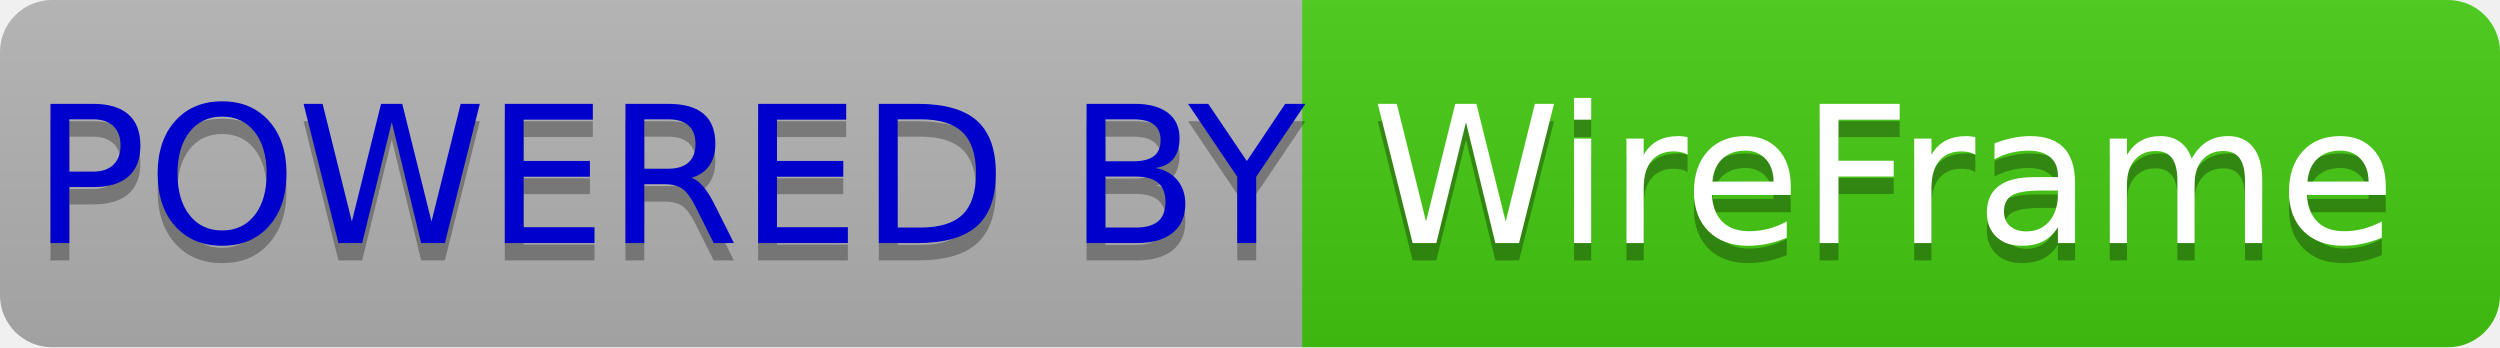
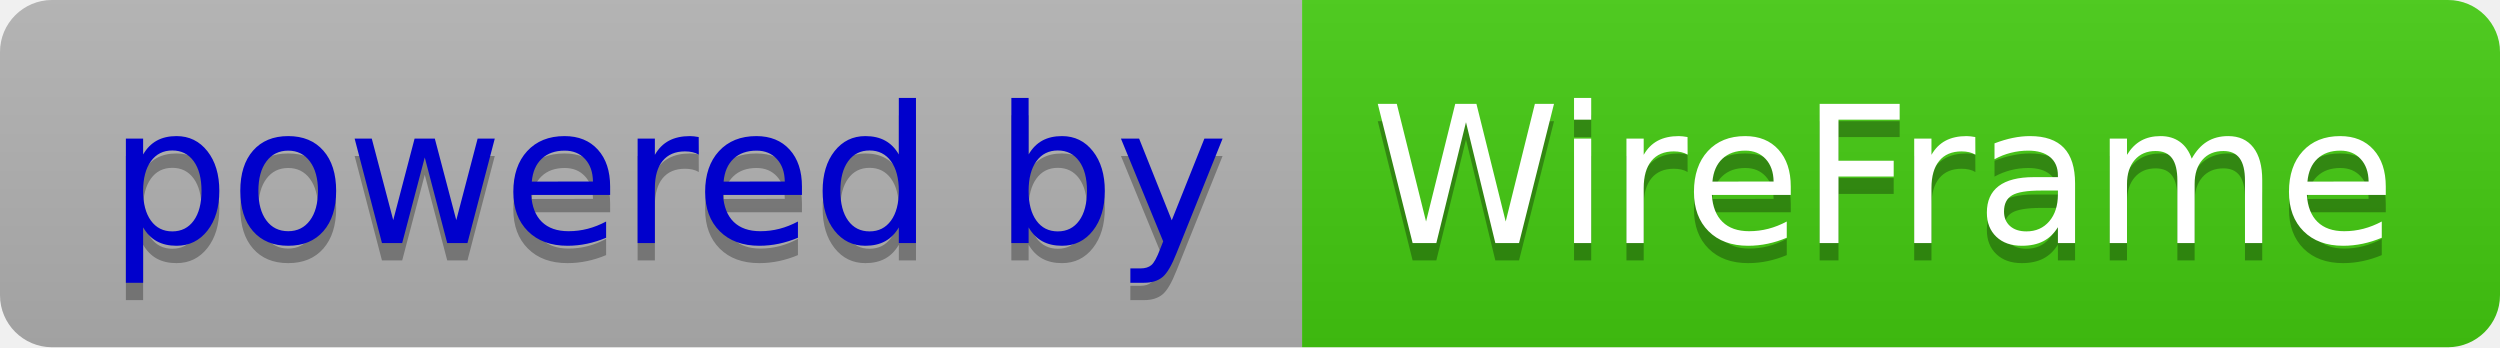
<svg xmlns="http://www.w3.org/2000/svg" width="144" height="20">
  <linearGradient id="b" x2="0" y2="100%">
    <stop offset="0" stop-color="#bbb" stop-opacity=".1" />
    <stop offset="1" stop-opacity=".1" />
  </linearGradient>
  <clipPath id="a">
    <rect width="144" height="20" rx="3" fill="#fff" />
  </clipPath>
  <g clip-path="url(#a)">
    <path fill="#b3b3b3" d="M0 0h75v20H0z" />
    <path fill="#4c1" d="M75 0h69v20H75z" />
    <path fill="url(#b)" d="M0 0h144v20H0z" />
  </g>
  <g fill="#fff" text-anchor="middle" font-family="DejaVu Sans,Verdana,Geneva,sans-serif" font-size="110">
-     <text x="385" y="150" fill="#010101" fill-opacity=".3" transform="scale(.1)" textLength="650">POWERED BY</text>
-     <text x="385" y="140" fill="#00c" transform="scale(.1)" textLength="650">POWERED BY</text>
+     <text x="385" y="150" fill="#010101" fill-opacity=".3" transform="scale(.1)" textLength="650">powered by</text>
+     <text x="385" y="140" fill="#00c" transform="scale(.1)" textLength="650">powered by</text>
    <text x="1085" y="150" fill="#010101" fill-opacity=".3" transform="scale(.1)" textLength="590">WireFrame</text>
    <text x="1085" y="140" transform="scale(.1)" textLength="590">WireFrame</text>
  </g>
</svg>
